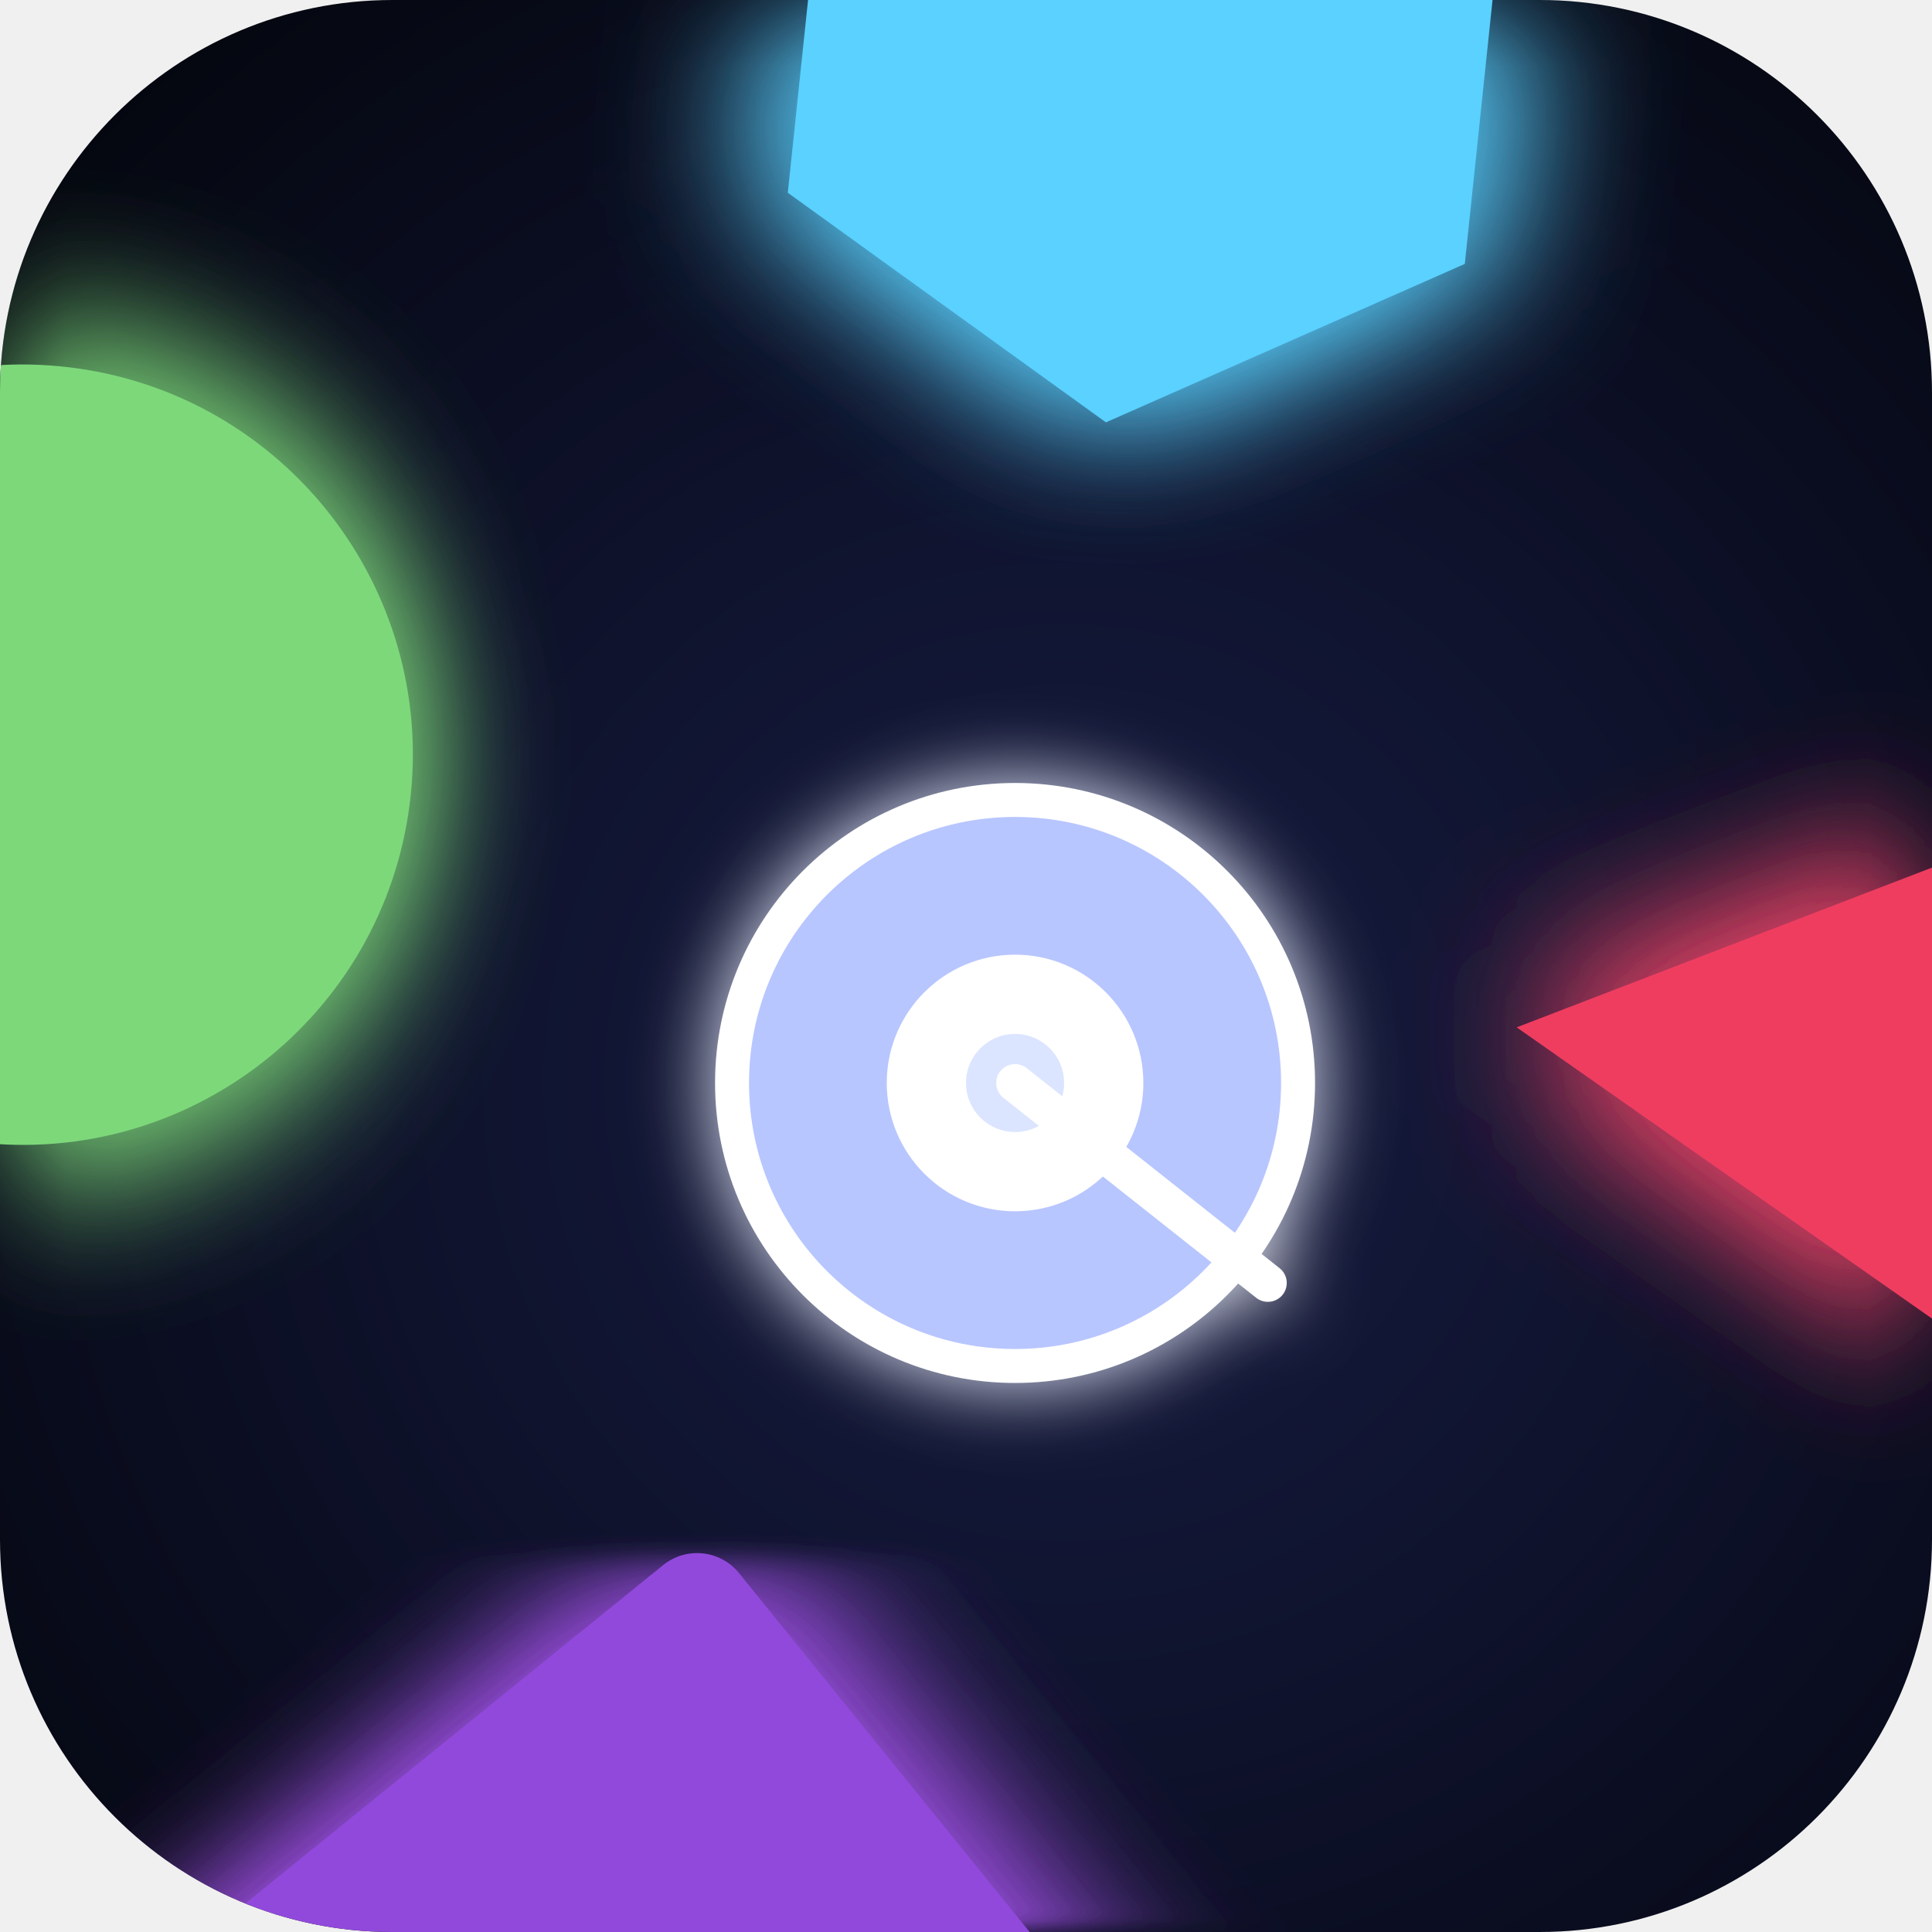
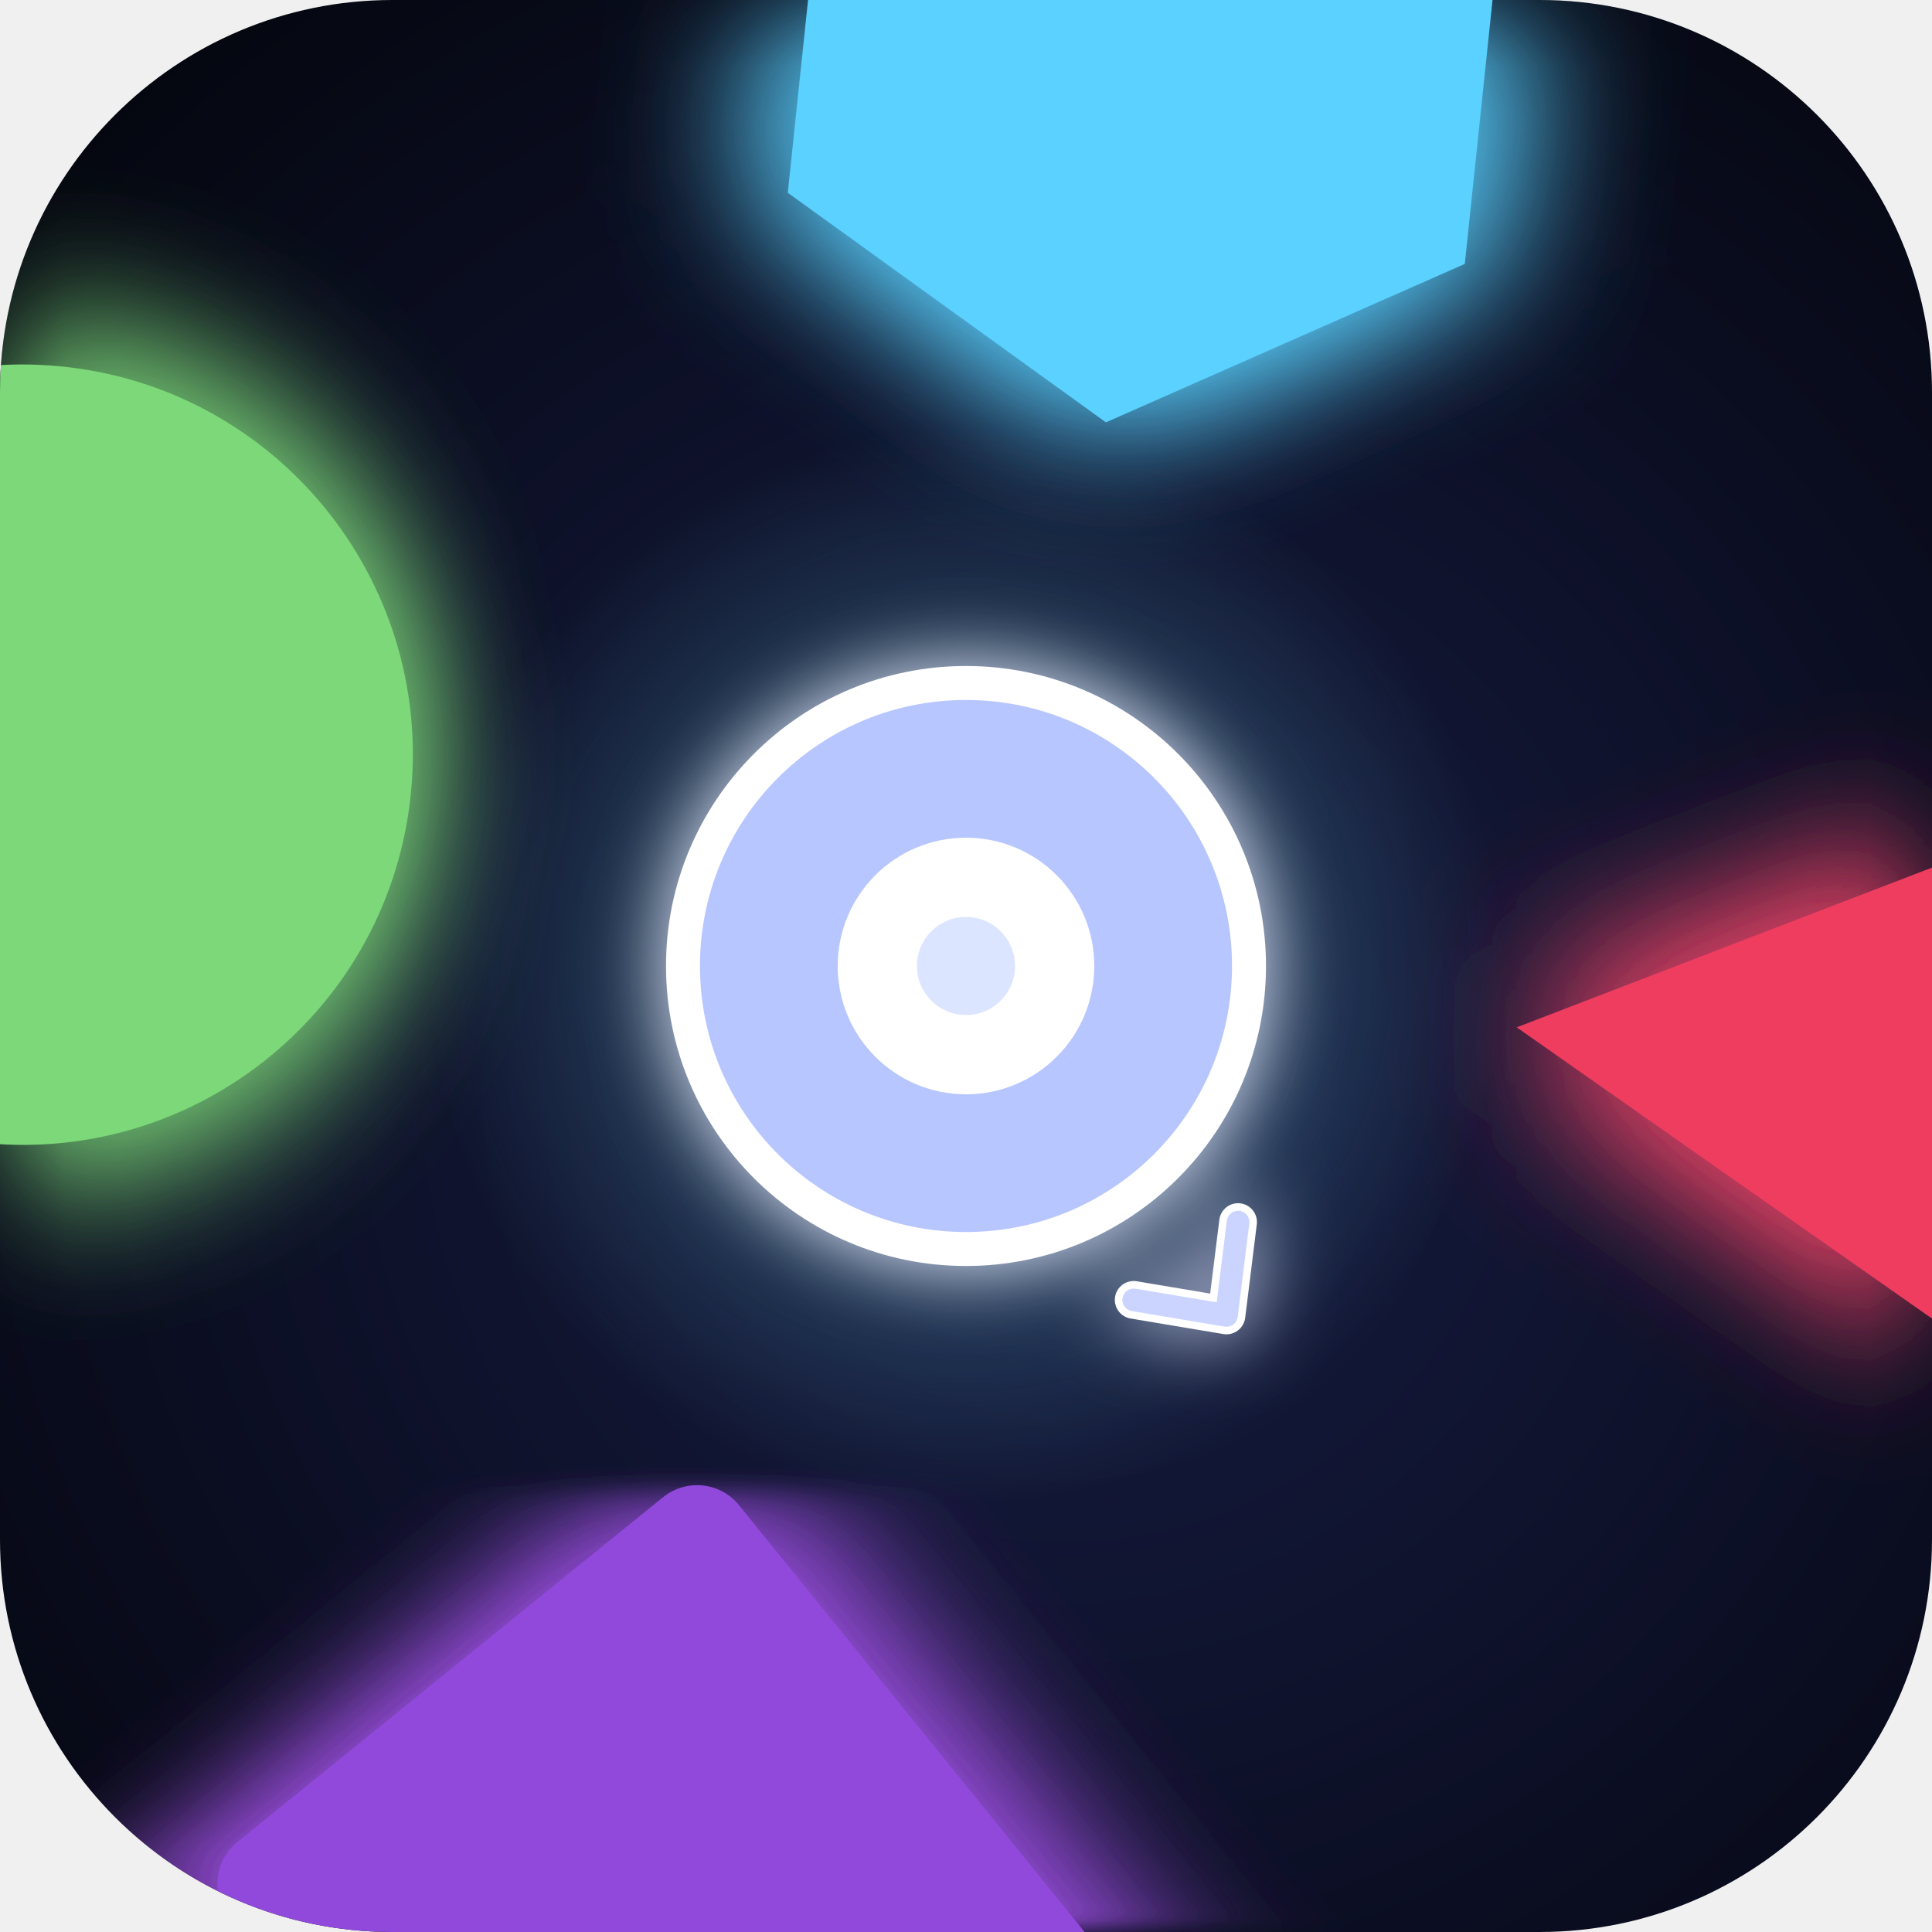
<svg xmlns="http://www.w3.org/2000/svg" viewBox="0 0 512 512" width="512" height="512">
  <defs>
    <radialGradient id="bg" cx="55%" cy="56%" r="76%">
      <stop offset="0" stop-color="#171d44" />
      <stop offset=".62" stop-color="#0b0e22" />
      <stop offset="1" stop-color="#03050b" />
+     </radialGradient>
+     <radialGradient id="playerHalo">
+       <stop offset="0" stop-color="#79edff" stop-opacity=".46" />
+       <stop offset=".48" stop-color="#79edff" stop-opacity=".2" />
+       <stop offset="1" stop-color="#79edff" stop-opacity="0" />
    </radialGradient>
    <filter id="playerGlow" x="-80%" y="-80%" width="260%" height="260%">
      <feGaussianBlur stdDeviation="10" result="blur" />
      <feMerge>
        <feMergeNode in="blur" />
        <feMergeNode in="SourceGraphic" />
      </feMerge>
    </filter>
    <filter id="redGlow" x="-55%" y="-55%" width="210%" height="210%">
      <feFlood flood-color="#f04467" result="color" />
      <feComposite in="color" in2="SourceAlpha" operator="in" result="mask" />
      <feGaussianBlur in="mask" stdDeviation="19" result="blur" />
      <feMerge>
        <feMergeNode in="blur" />
        <feMergeNode in="blur" />
        <feMergeNode in="SourceGraphic" />
      </feMerge>
    </filter>
    <filter id="purpleGlow" x="-55%" y="-55%" width="210%" height="210%">
      <feFlood flood-color="#a653ed" result="color" />
      <feComposite in="color" in2="SourceAlpha" operator="in" result="mask" />
      <feGaussianBlur in="mask" stdDeviation="19" result="blur" />
      <feMerge>
        <feMergeNode in="blur" />
        <feMergeNode in="blur" />
        <feMergeNode in="SourceGraphic" />
      </feMerge>
    </filter>
    <filter id="greenGlow" x="-55%" y="-55%" width="210%" height="210%">
      <feFlood flood-color="#7dd87a" result="color" />
      <feComposite in="color" in2="SourceAlpha" operator="in" result="mask" />
      <feGaussianBlur in="mask" stdDeviation="19" result="blur" />
      <feMerge>
        <feMergeNode in="blur" />
        <feMergeNode in="blur" />
        <feMergeNode in="SourceGraphic" />
      </feMerge>
    </filter>
    <filter id="blueGlow" x="-55%" y="-55%" width="210%" height="210%">
      <feFlood flood-color="#5ad1ff" result="color" />
      <feComposite in="color" in2="SourceAlpha" operator="in" result="mask" />
      <feGaussianBlur in="mask" stdDeviation="19" result="blur" />
      <feMerge>
        <feMergeNode in="blur" />
        <feMergeNode in="blur" />
        <feMergeNode in="SourceGraphic" />
      </feMerge>
    </filter>
    <clipPath id="plate">
      <rect width="512" height="512" rx="104" />
    </clipPath>
  </defs>
  <rect width="512" height="512" rx="104" fill="url(#bg)" />
  <g clip-path="url(#plate)">
    <g transform="translate(304 8) rotate(96) scale(1.1)" filter="url(#blueGlow)">
      <path d="M95 0 48 82-48 82-95 0-48-82 48-82Z" fill="#5ad1ff" />
    </g>
    <g transform="translate(6 200) rotate(7) scale(1.1)" filter="url(#greenGlow)">
      <circle r="94" fill="#7dd87a" />
    </g>
    <g transform="translate(522 287) rotate(187) scale(1.08)" filter="url(#redGlow)">
      <path d="M112 0-72 98-72-98Z" fill="#ef3e61" />
    </g>
-     <g transform="translate(174 528) rotate(-39) scale(1.1)" filter="url(#purpleGlow)">
+     <g transform="translate(174 510) rotate(-39) scale(1.1)" filter="url(#purpleGlow)">
      <rect x="-79" y="-79" width="158" height="158" rx="13" fill="#9148dc" />
    </g>
  </g>
-   <g transform="translate(269 287)" filter="url(#playerGlow)">
+   <circle cx="256" cy="256" r="142" fill="url(#playerHalo)" />
+   <g transform="translate(256 256)" filter="url(#playerGlow)">
    <circle r="75" fill="#b8c6ff" stroke="#fff" stroke-width="9" />
    <circle r="34" fill="#fff" />
    <circle r="13" fill="#dce5ff" />
-     <path d="M0 0 67 53" stroke="#fff" stroke-width="10" stroke-linecap="round" />
+     <g transform="rotate(53.3)">
+       <path d="M97.5-17.25 115.5 0 97.5 17.25" fill="none" stroke="#fff" stroke-width="10" stroke-linecap="round" stroke-linejoin="round" />
+       <path d="M97.5-17.25 115.5 0 97.5 17.25" fill="none" stroke="#cad4ff" stroke-width="6" stroke-linecap="round" stroke-linejoin="round" />
+     </g>
  </g>
</svg>
